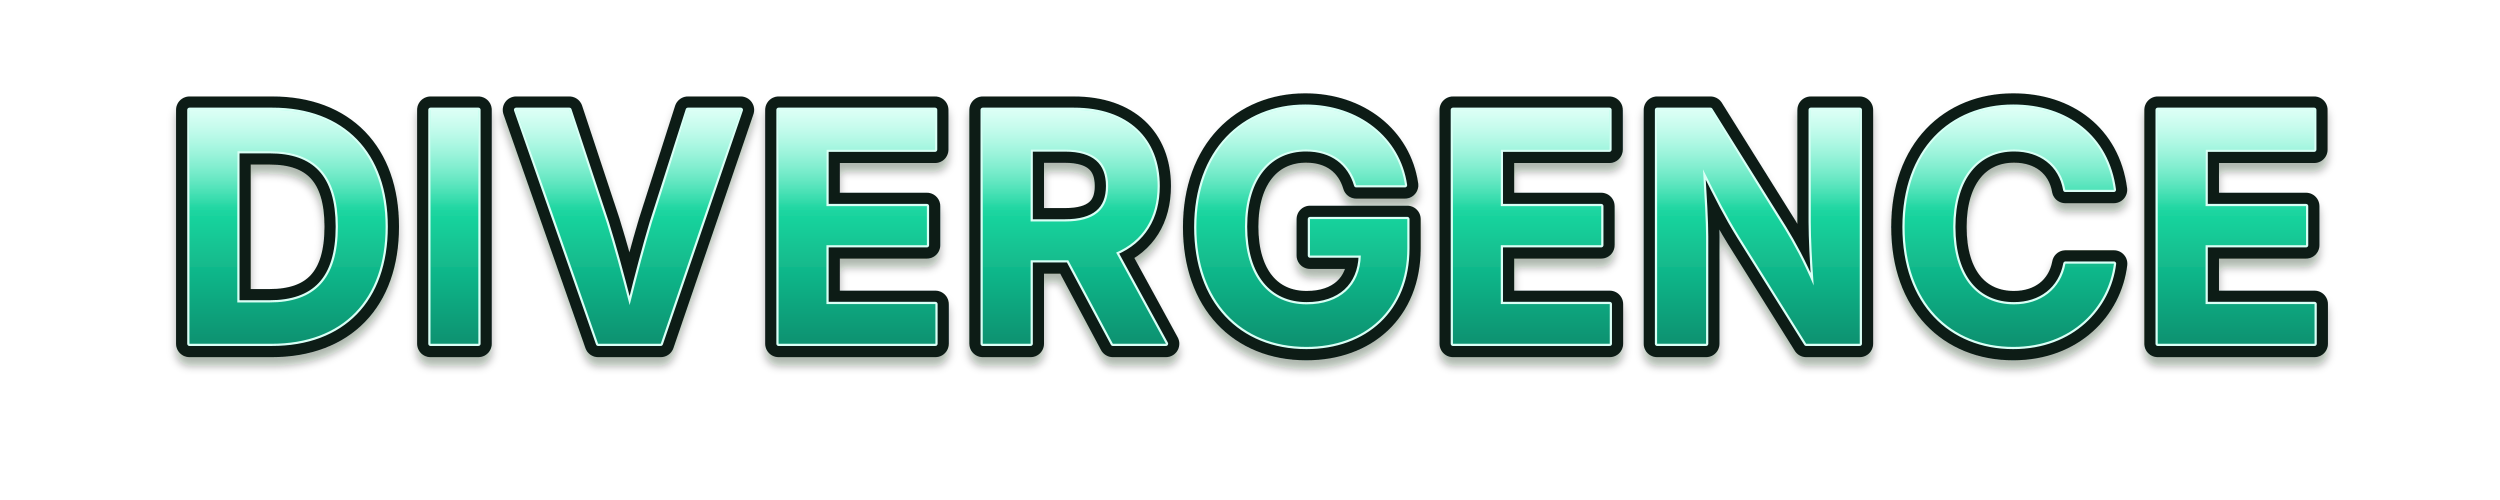
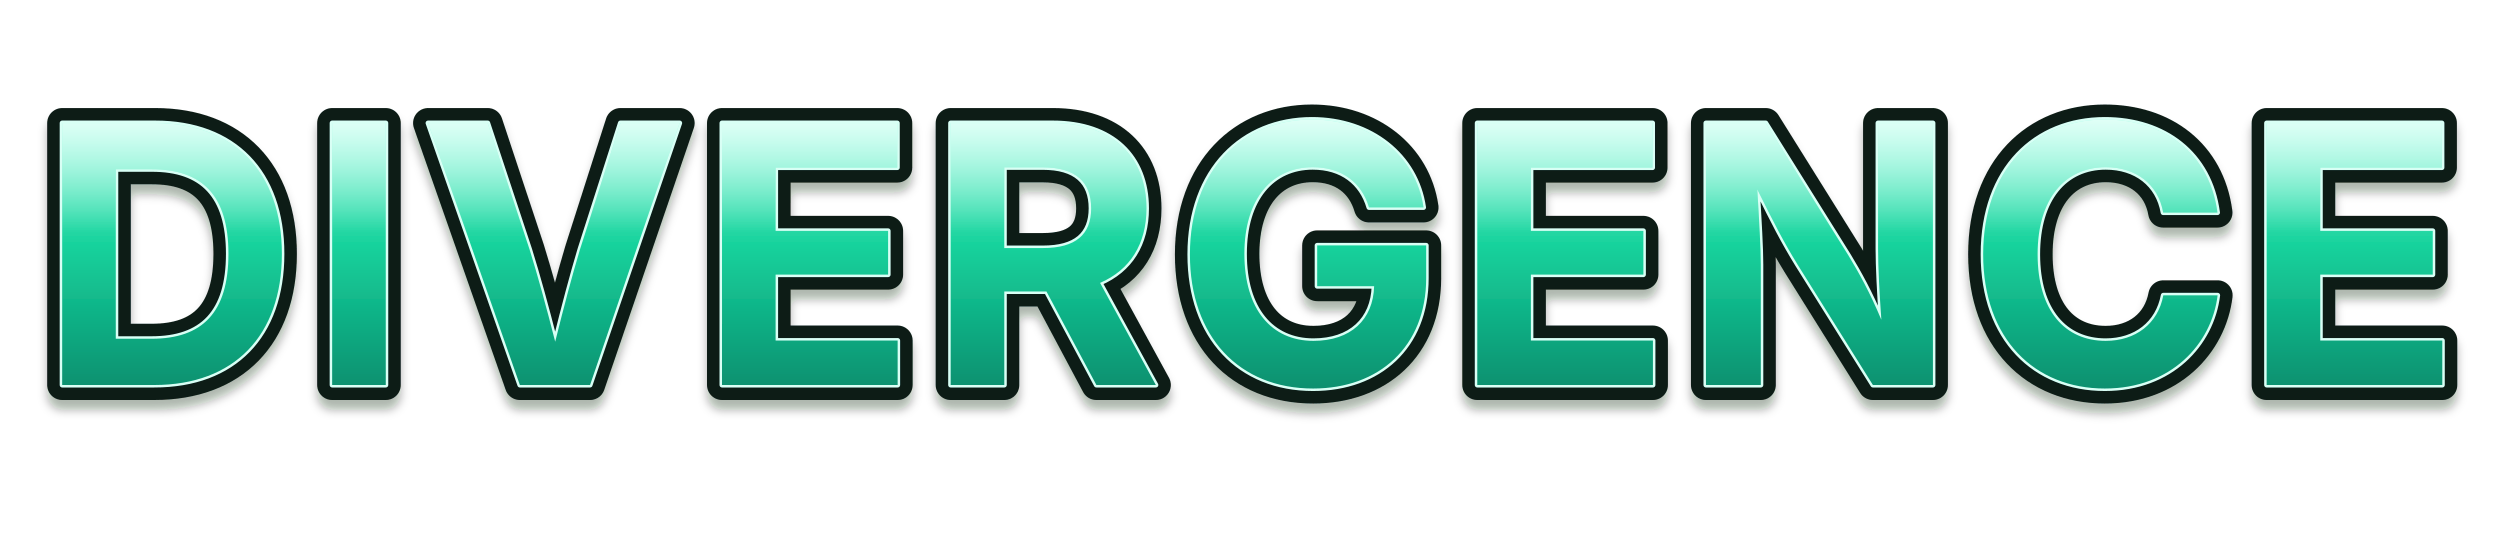
- <svg xmlns="http://www.w3.org/2000/svg" width="560" height="112" viewBox="0 0 560 112" role="img" aria-labelledby="title">
+ <svg xmlns="http://www.w3.org/2000/svg" width="500" height="112" viewBox="30 0 500 112" role="img" aria-labelledby="title">
  <defs>
    <linearGradient id="fill" x1="0" x2="0" y1="0" y2="1">
      <stop offset="0" stop-color="#8fffe1" />
      <stop offset="0.46" stop-color="#18d39d" />
      <stop offset="1" stop-color="#07906f" />
    </linearGradient>
    <linearGradient id="shine" x1="0" x2="0" y1="0" y2="1">
      <stop offset="0" stop-color="#ffffff" stop-opacity="0.72" />
      <stop offset="0.42" stop-color="#ffffff" stop-opacity="0" />
    </linearGradient>
    <filter id="drop" x="-6%" y="-20%" width="112%" height="140%">
      <feDropShadow dx="0" dy="2" stdDeviation="1" flood-color="#001712" flood-opacity="0.32" />
    </filter>
  </defs>
  <g filter="url(#drop)">
    <text x="280" y="77" text-anchor="middle" font-family="Trebuchet MS, Avenir Next, Inter, ui-sans-serif, system-ui, sans-serif" font-size="72" font-weight="700" letter-spacing="2" fill="#071b18" stroke="#071b18" stroke-width="6" stroke-linejoin="round" paint-order="stroke fill">DIVERGENCE</text>
    <text x="280" y="77" text-anchor="middle" font-family="Trebuchet MS, Avenir Next, Inter, ui-sans-serif, system-ui, sans-serif" font-size="72" font-weight="700" letter-spacing="2" fill="url(#fill)" stroke="#d9fff5" stroke-width="1" stroke-linejoin="round" paint-order="stroke fill">DIVERGENCE</text>
    <text x="280" y="77" text-anchor="middle" font-family="Trebuchet MS, Avenir Next, Inter, ui-sans-serif, system-ui, sans-serif" font-size="72" font-weight="700" letter-spacing="2" fill="url(#shine)">DIVERGENCE</text>
  </g>
</svg>
